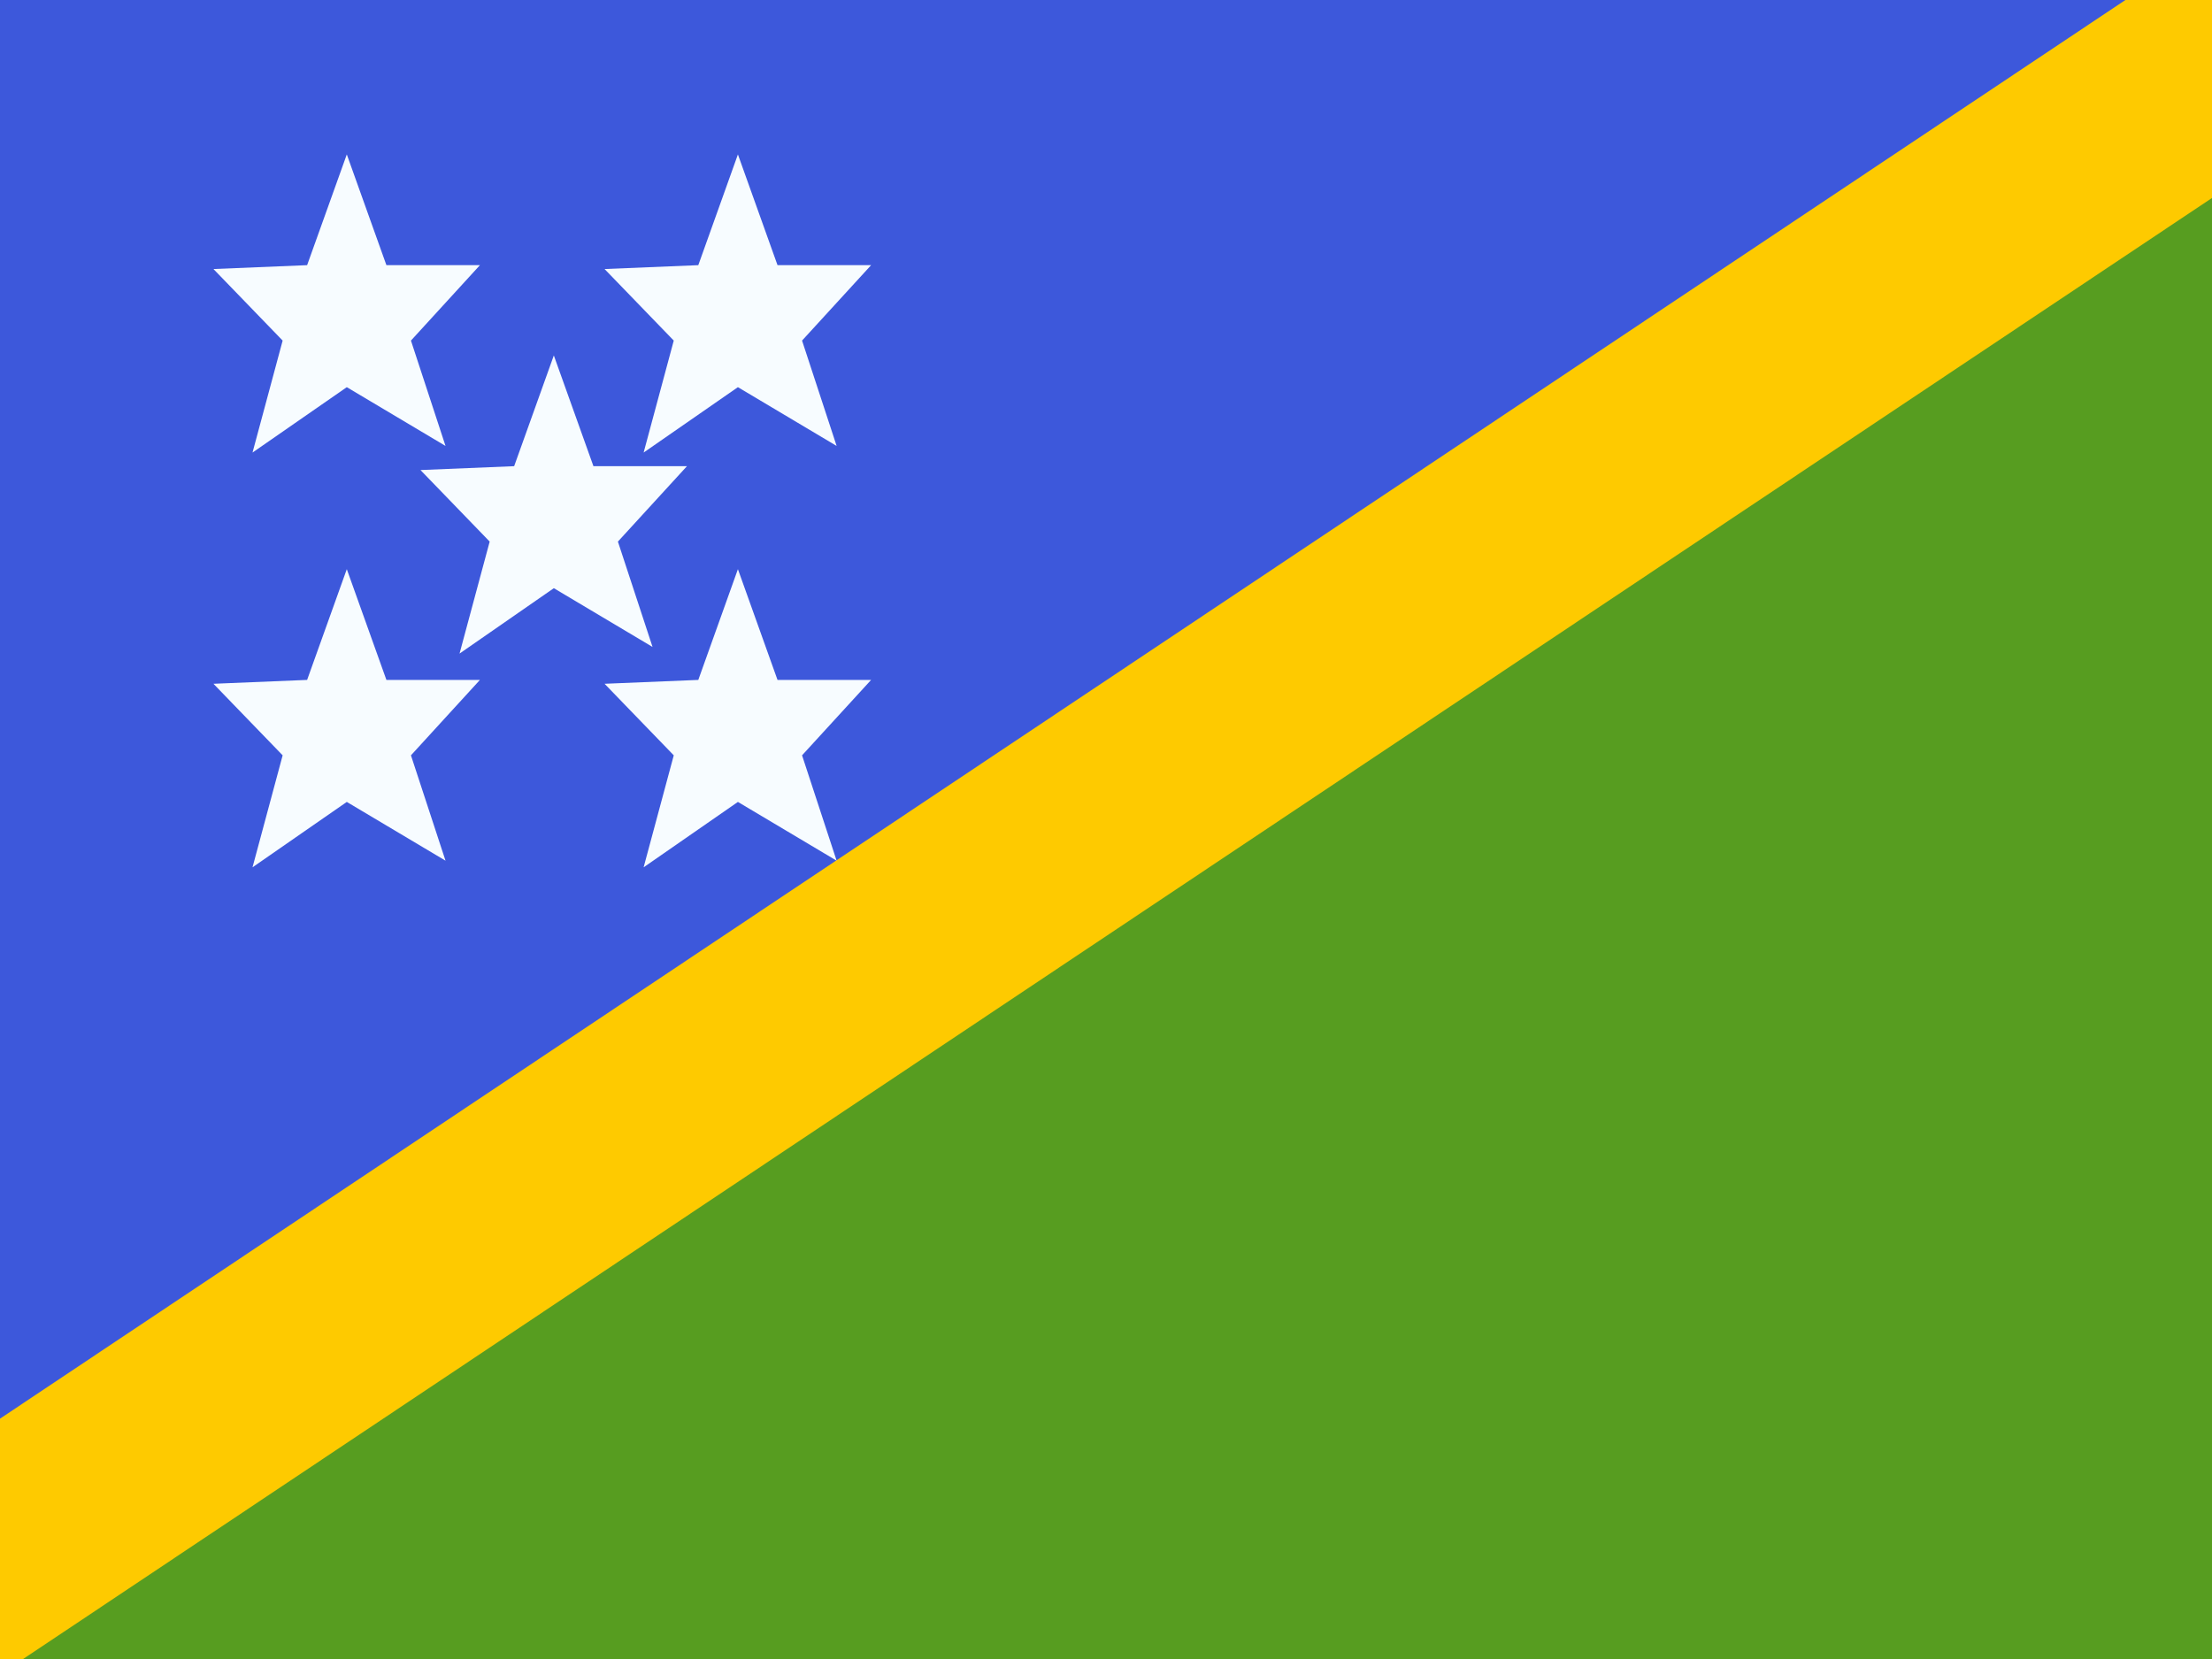
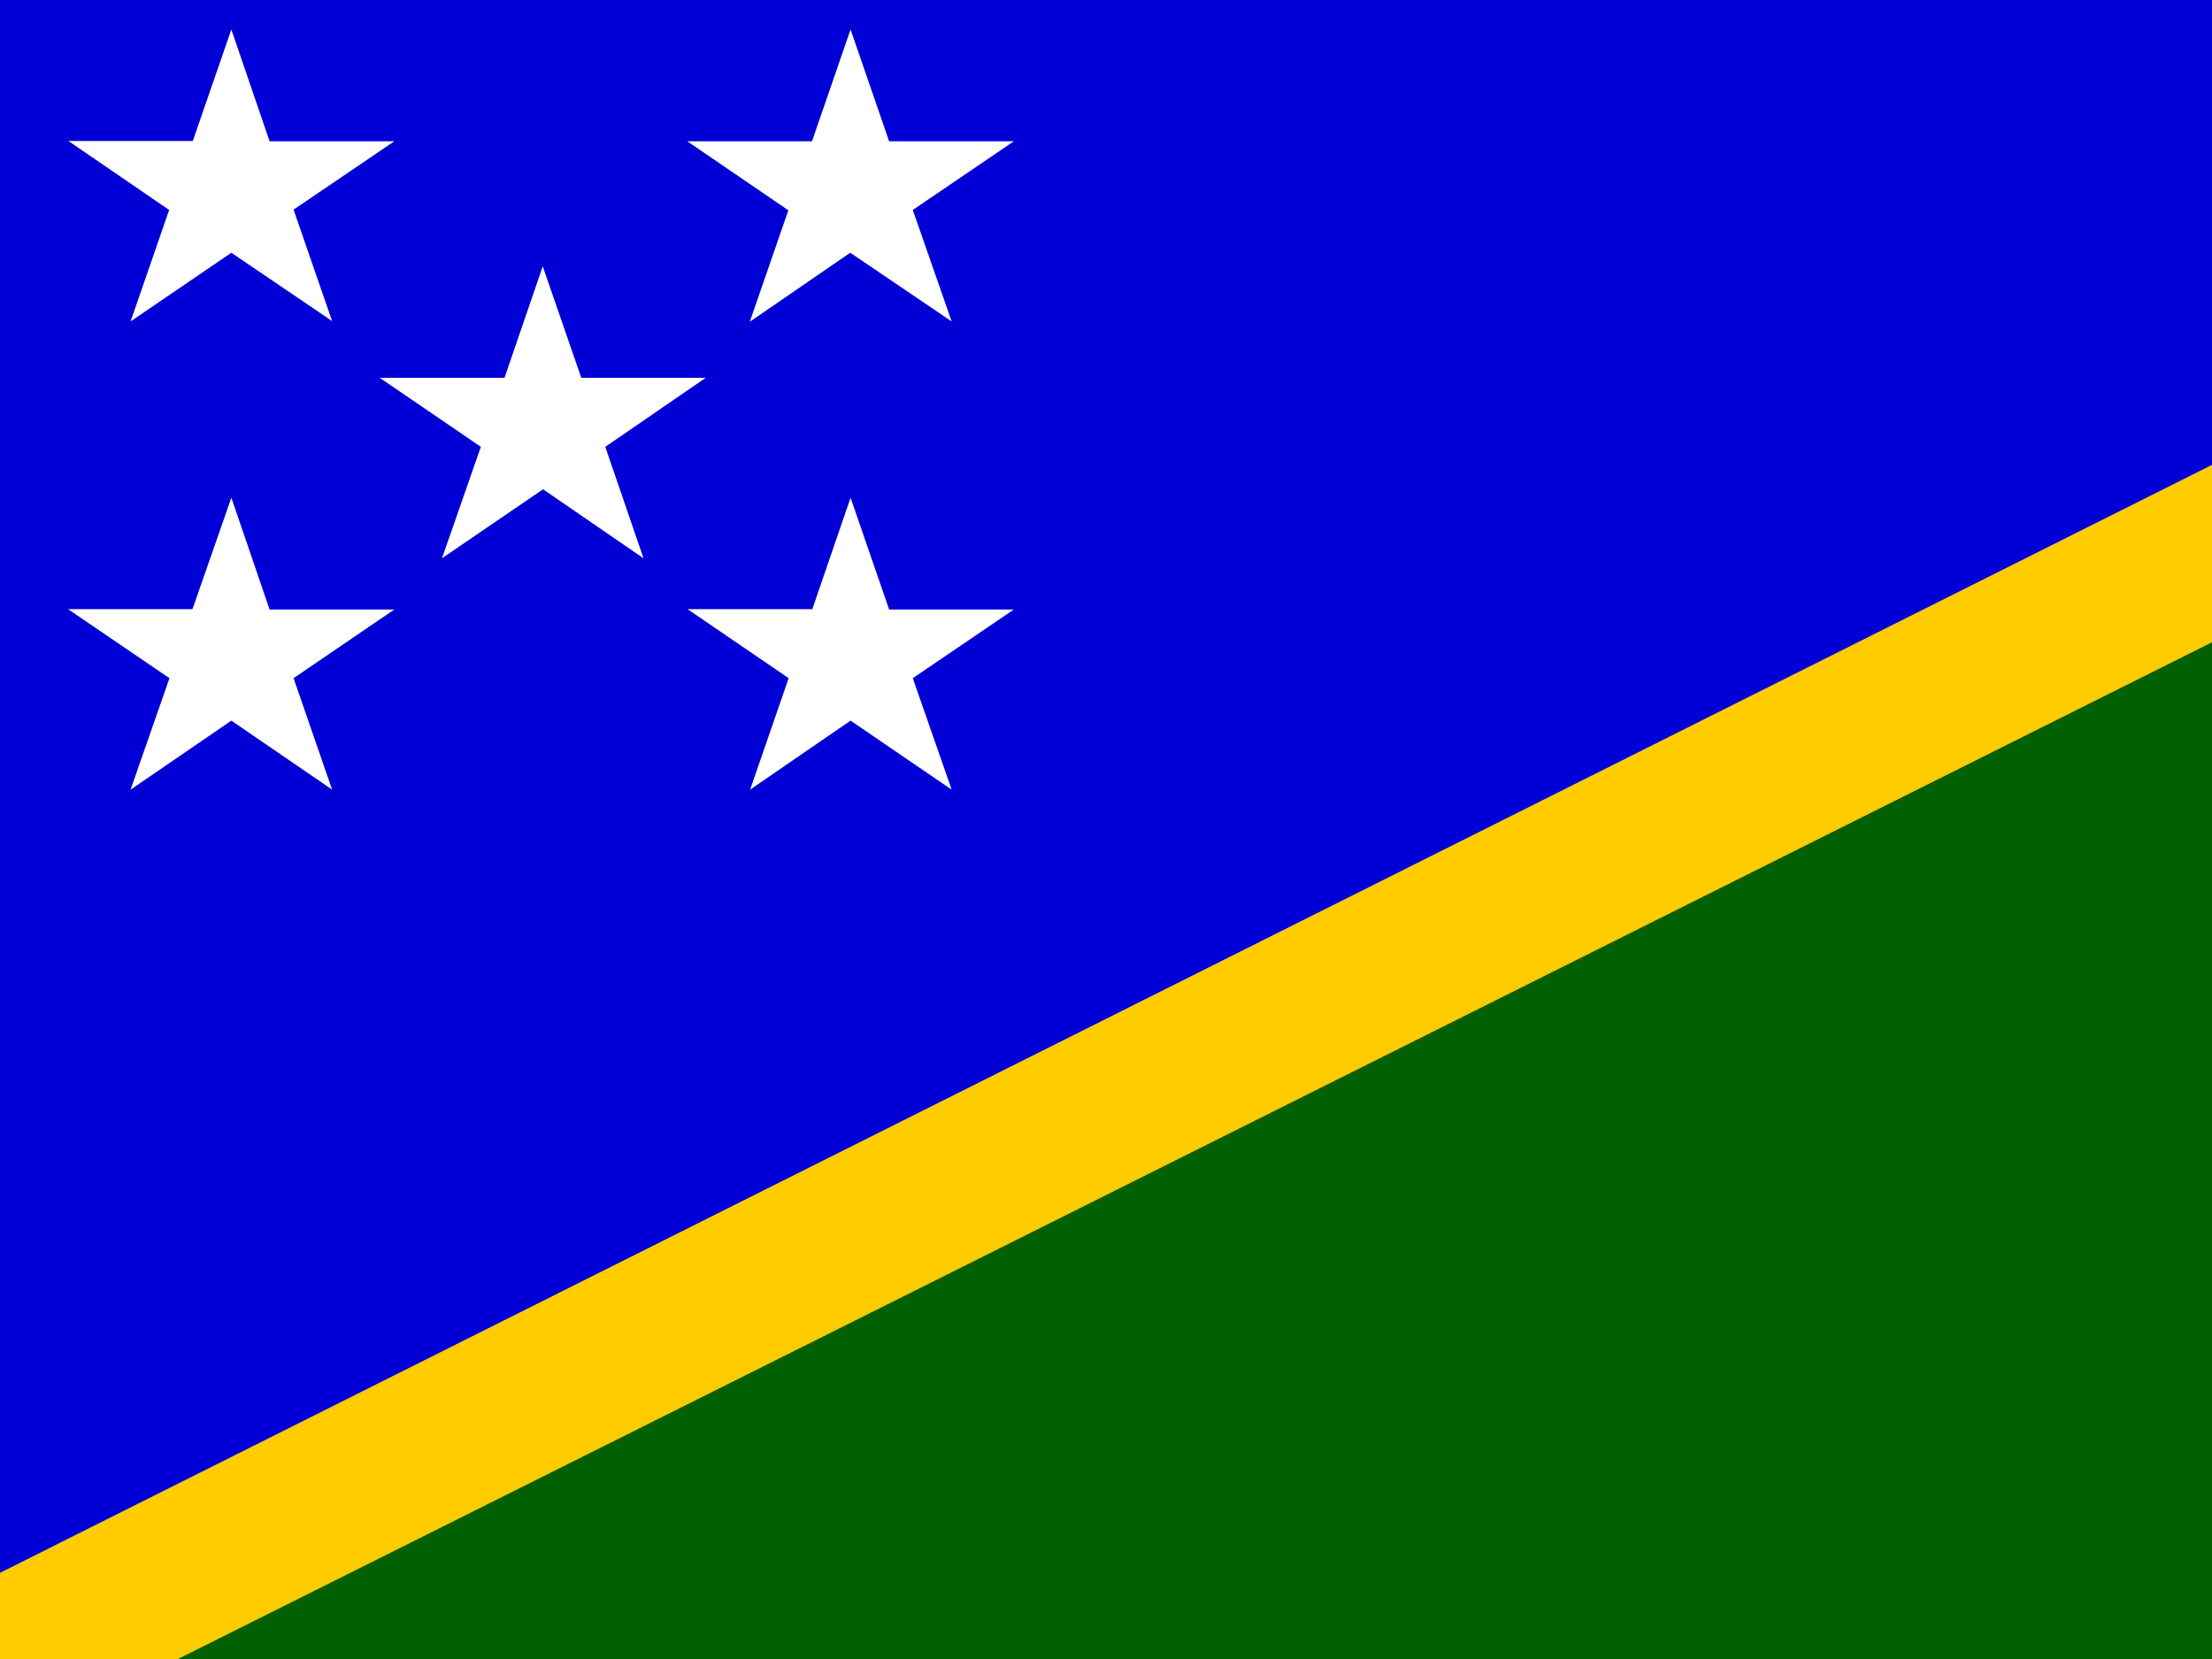
- <svg xmlns="http://www.w3.org/2000/svg" xmlns:xlink="http://www.w3.org/1999/xlink" width="32px" height="24px" viewBox="0 0 32 24" version="1.1">
+ <svg xmlns="http://www.w3.org/2000/svg" id="flag-icons-sb" viewBox="0 0 640 480">
  <defs>
-     <rect id="path-1" x="0" y="0" width="32" height="24" />
-     <rect id="path-3" x="0" y="0" width="32" height="24" />
+     <clipPath id="a">
+       <path fill-opacity=".7" d="M0 0h682.7v512H0z" />
+     </clipPath>
  </defs>
-   <g id="Symbols" stroke="none" stroke-width="1" fill="none" fill-rule="evenodd">
-     <g id="flag">
-       <mask id="mask-2" fill="white">
-         <use xlink:href="#path-1" />
-       </mask>
-       <g id="mask" />
-       <g id="contents" mask="url(#mask-2)">
-         <mask id="mask-4" fill="white">
-           <use xlink:href="#path-3" />
-         </mask>
-         <use id="background" fill="#3D58DB" xlink:href="#path-3" />
-         <polygon id="green" fill="#579D20" mask="url(#mask-4)" points="0 24 32 24 32 0" />
-         <polygon id="Path-14" fill="#FECA00" fill-rule="nonzero" mask="url(#mask-4)" points="-0.782 24.745 -2.586 22.249 33.675 -1.954 35.479 0.542" />
-         <g id="mark" mask="url(#mask-4)" fill="#F7FCFF">
-           <g transform="translate(2, 2)" id="Combined-Shape">
-             <path d="M3.017,0.234 L3.59,1.836 L4.943,1.836 L3.945,2.927 L4.445,4.451 L3.017,3.601 L1.653,4.547 L2.089,2.927 L1.088,1.892 L2.443,1.836 L3.017,0.234 Z M8.675,0.234 L9.248,1.836 L10.602,1.836 L9.603,2.927 L10.103,4.451 L8.675,3.601 L7.311,4.547 L7.747,2.927 L6.746,1.892 L8.102,1.836 L8.675,0.234 Z" />
-             <path d="M3.017,6.234 L3.59,7.836 L4.943,7.836 L3.945,8.927 L4.445,10.451 L3.017,9.601 L1.653,10.547 L2.089,8.927 L1.088,7.892 L2.443,7.836 L3.017,6.234 Z M8.675,6.234 L9.248,7.836 L10.602,7.836 L9.603,8.927 L10.103,10.451 L8.675,9.601 L7.311,10.547 L7.747,8.927 L6.746,7.892 L8.102,7.836 L8.675,6.234 Z M6.012,3.142 L6.585,4.744 L7.938,4.744 L6.939,5.835 L7.44,7.359 L6.012,6.509 L4.648,7.455 L5.084,5.835 L4.083,4.8 L5.438,4.744 L6.012,3.142 Z" />
-           </g>
-         </g>
-       </g>
-     </g>
+   <g fill-rule="evenodd" stroke-width="1pt" clip-path="url(#a)" transform="scale(.9375)">
+     <path fill="#0000d6" d="M0 507.2 987.4 0H0v507.2z" />
+     <path fill="#006000" d="M1024 0 27.2 512H1024V0z" />
+     <path fill="#fc0" d="M1024 0h-54.9L0 485.4V512h54.9L1024 27.6V0z" />
+     <path fill="#fff" d="m71.4 9.1 11.8 34.5h38.5L90.6 64.7l11.9 34.4L71.4 78 40.3 99.2l11.9-34.4-31.1-21.3h38.4zm191.1 0 11.9 34.5h38.5l-31.2 21.2 12 34.4L262.4 78l-31 21.3 11.9-34.4-31.2-21.3h38.5zm0 144.5 11.9 34.5h38.5l-31.2 21.2 12 34.4-31.2-21.3-31 21.3 11.9-34.4-31.2-21.3h38.5zm-95-71.4 11.9 34.4h38.4l-31 21.3 11.8 34.4-31-21.3-31.2 21.3 12-34.4-31.2-21.3h38.5zm-96.1 71.4 11.8 34.5h38.5l-31.1 21.2 11.9 34.4-31.1-21.3-31.1 21.3 12-34.4L21 188h38.4z" />
  </g>
</svg>
